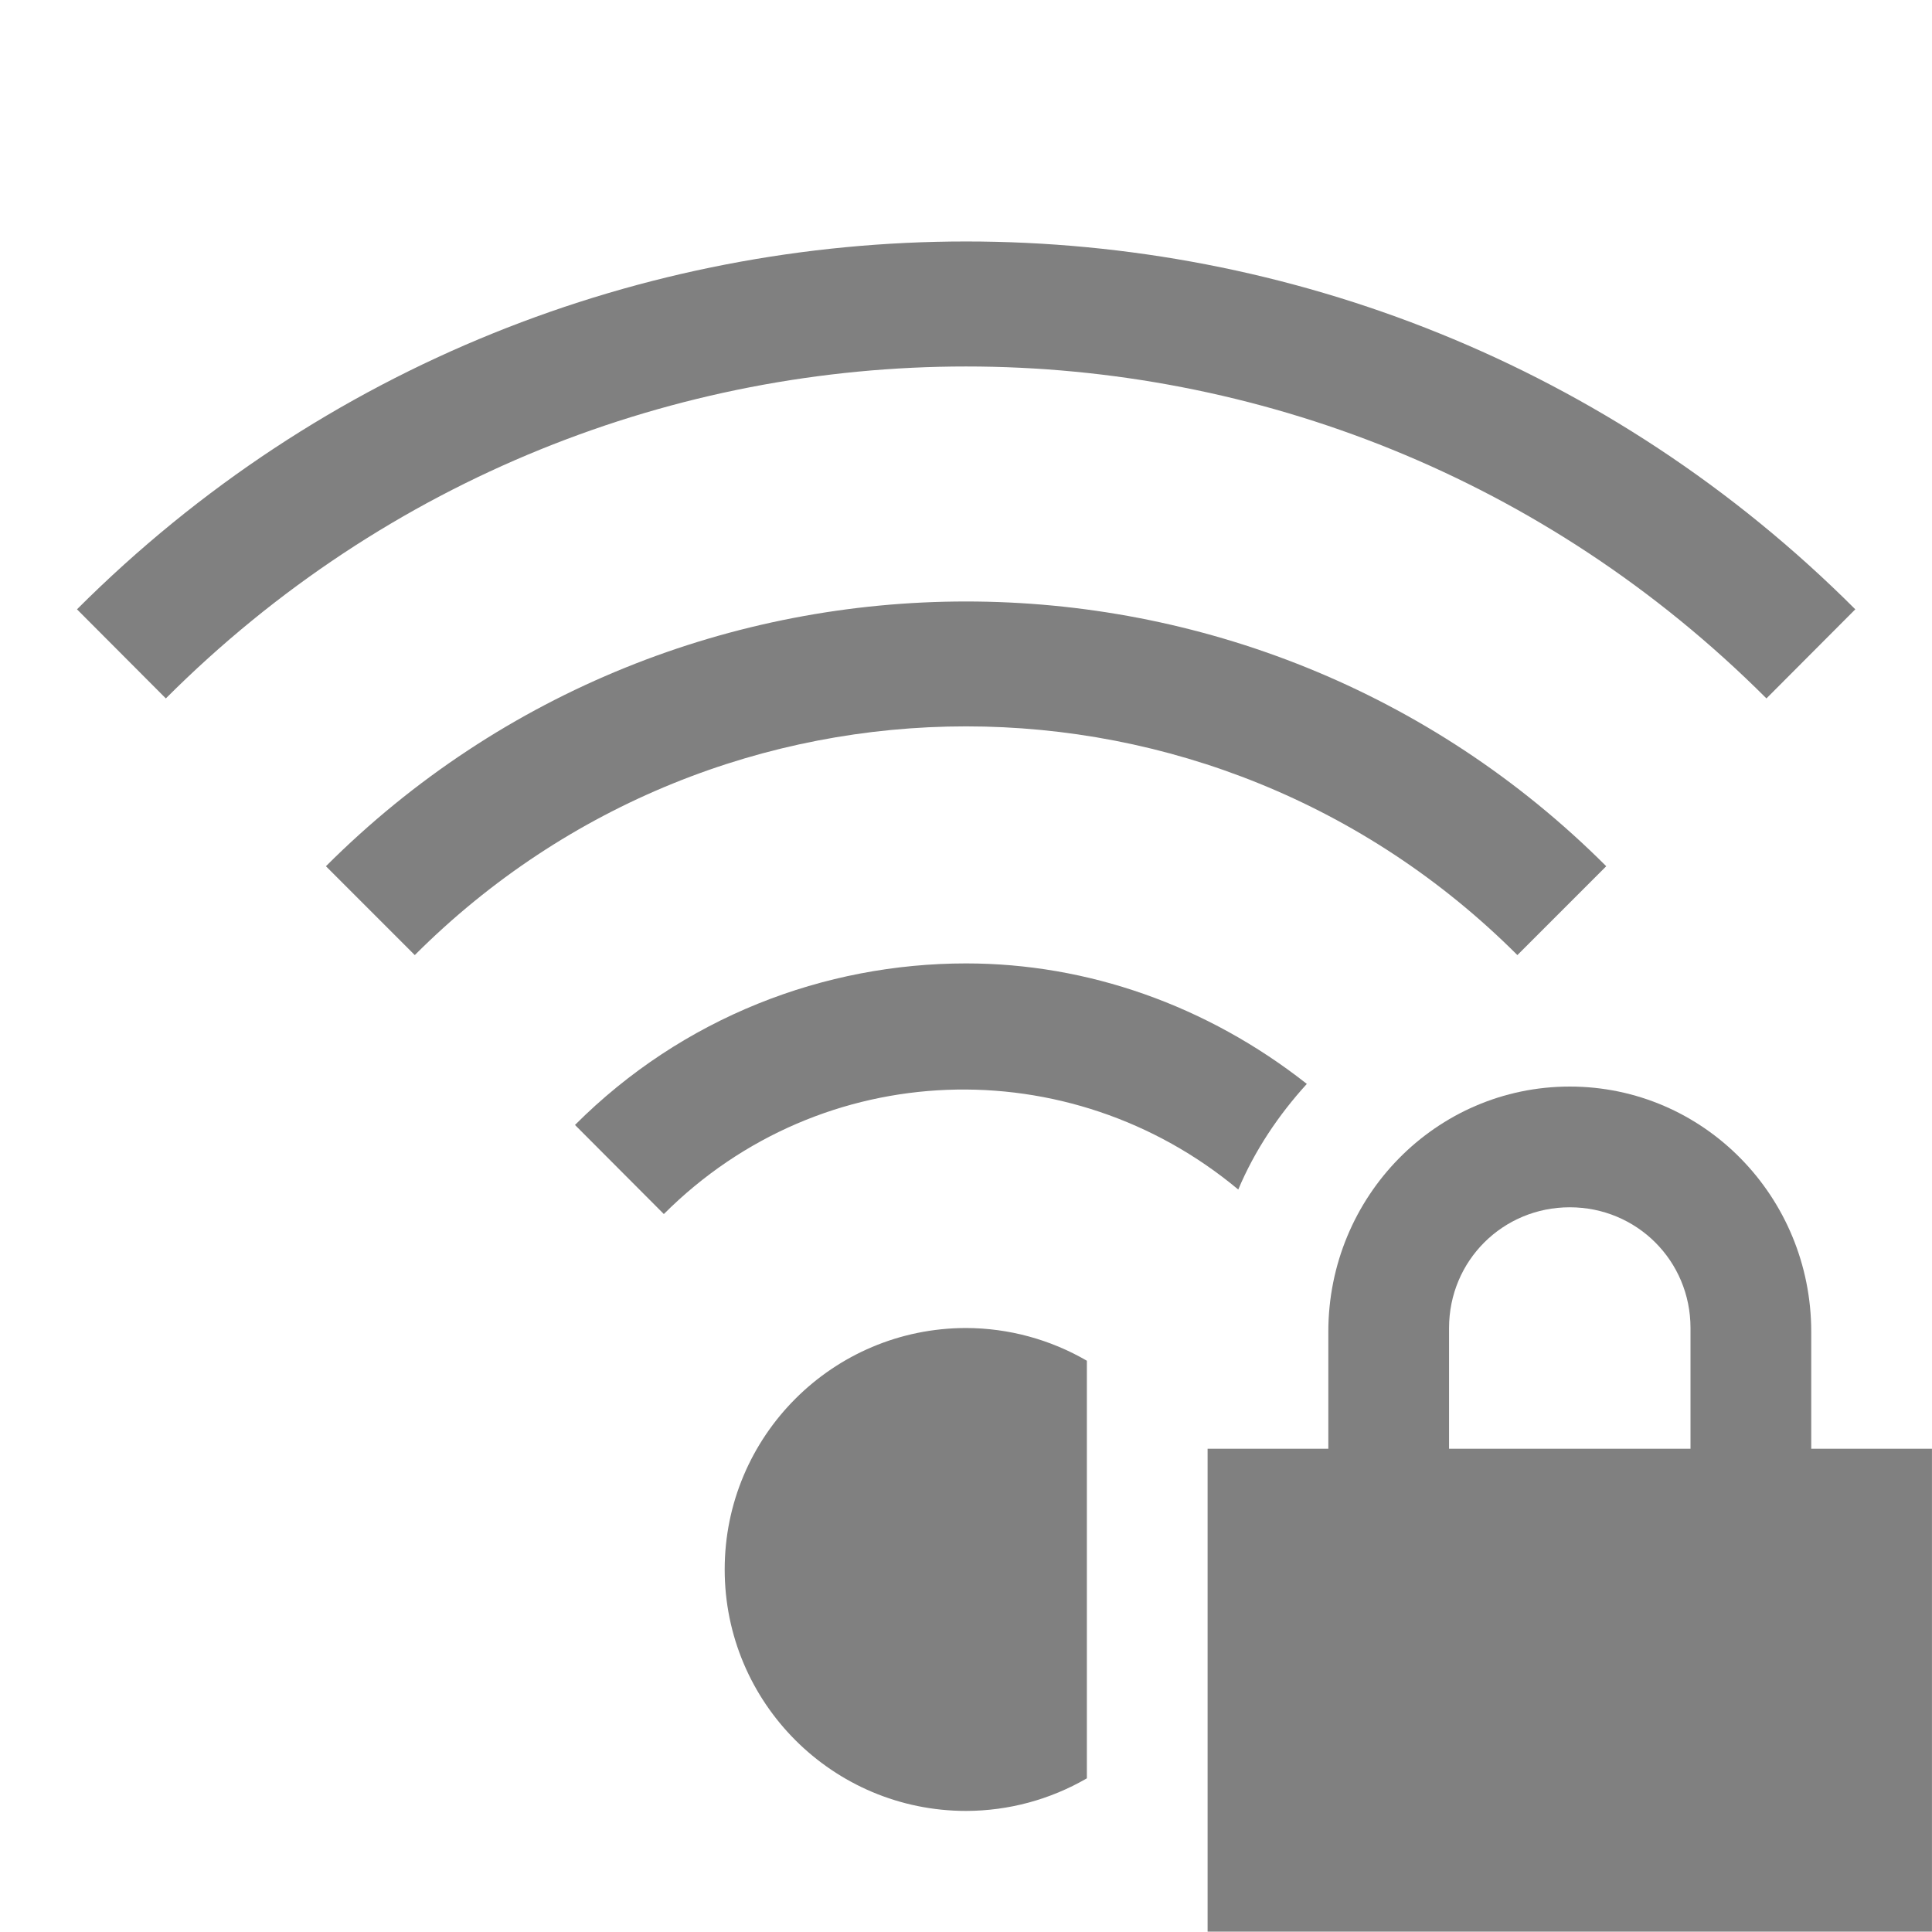
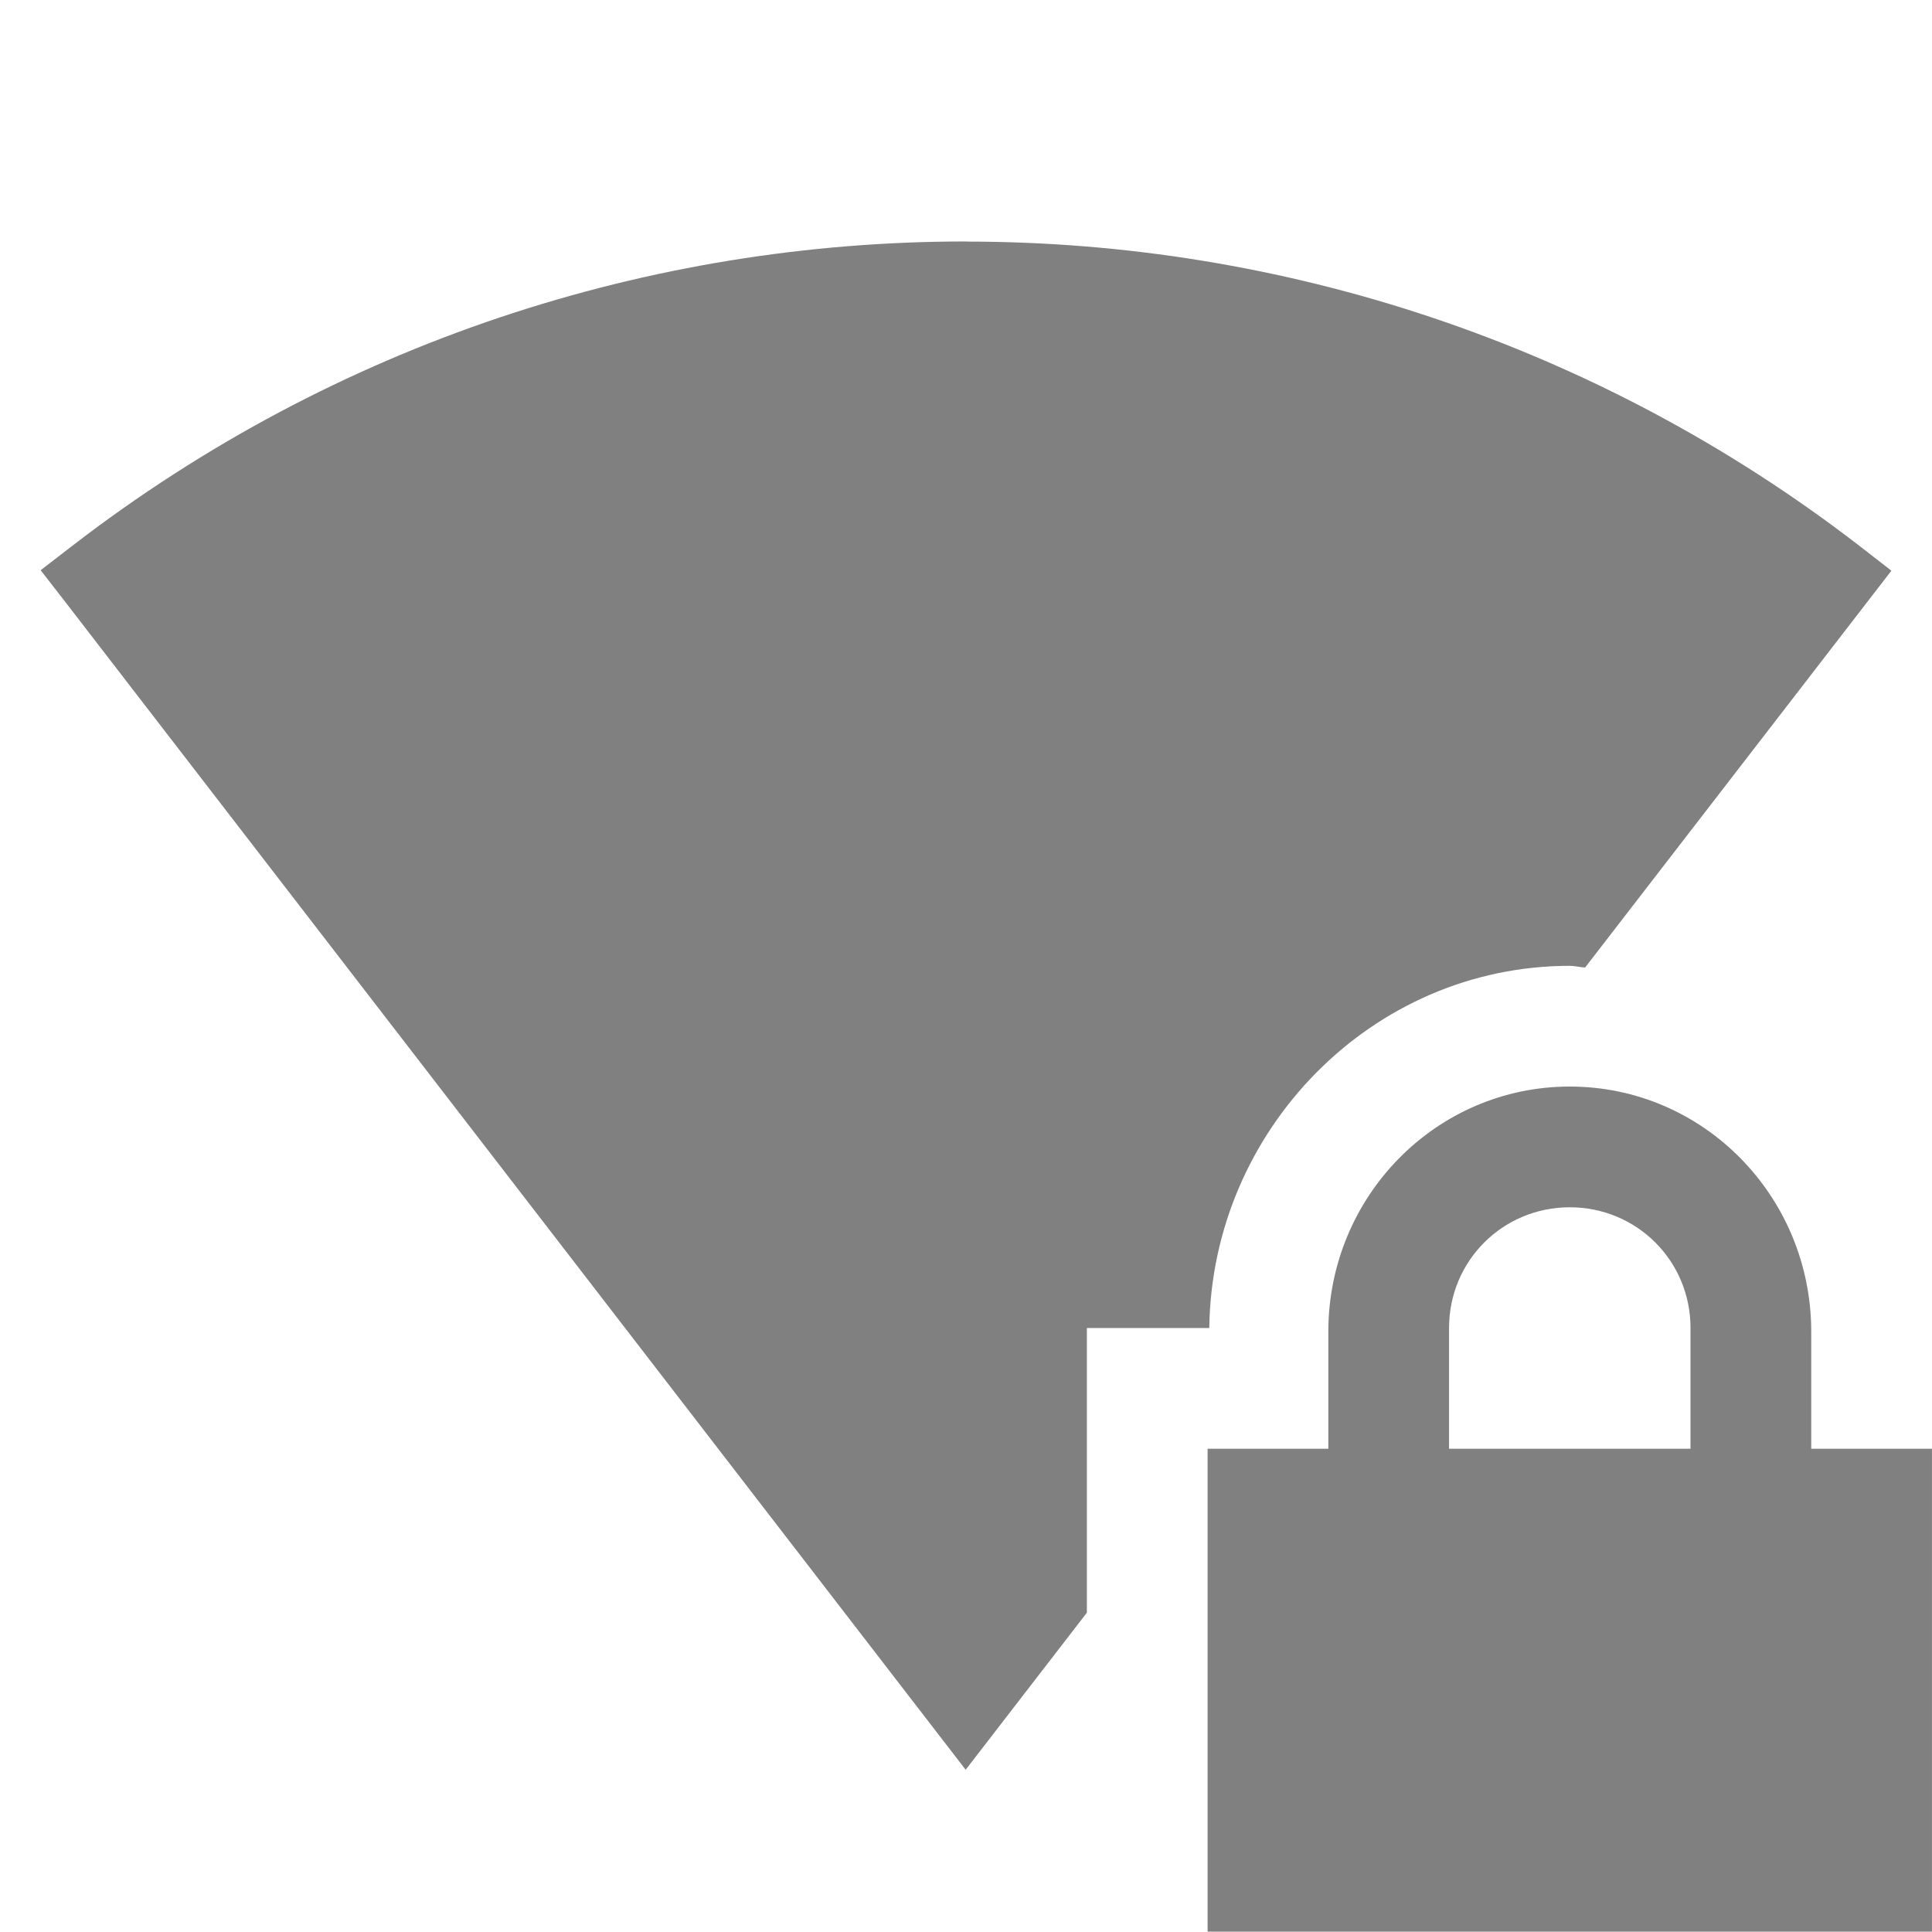
<svg xmlns="http://www.w3.org/2000/svg" xmlns:ns1="http://www.openswatchbook.org/uri/2009/osb" height="16" id="svg7384" version="1.1" width="16.003">
  <defs id="defs7386">
    <linearGradient id="linearGradient5606" ns1:paint="solid">
      <stop id="stop5608" offset="0" style="stop-color:#000000;stop-opacity:1;" />
    </linearGradient>
    <linearGradient id="linearGradient4526" ns1:paint="solid">
      <stop id="stop4528" offset="0" style="stop-color:#ffffff;stop-opacity:1;" />
    </linearGradient>
-     <linearGradient id="linearGradient3600-4" ns1:paint="gradient">
-       <stop id="stop3602-7" offset="0" style="stop-color:#f4f4f4;stop-opacity:1" />
-       <stop id="stop3604-6" offset="1" style="stop-color:#dbdbdb;stop-opacity:1" />
-     </linearGradient>
  </defs>
-   <g id="layer9" label="status" style="display:inline" transform="translate(-972.9973,247.0001)">
-     <path d="m 986,-238 c -1.108,0 -2,0.911 -2,2.031 V -235 h -1 v 4 h 6 v -4 h -1 v -0.969 c 0,-1.12 -0.892,-2.031 -2,-2.031 z m 0,1 c 0.554,0 1,0.442 1,1 v 1 h -2 v -1 c 0,-0.558 0.446,-1 1,-1 z" id="path2520" style="color:#000000;font-style:normal;font-variant:normal;font-weight:normal;font-stretch:normal;font-size:medium;line-height:normal;font-family:sans-serif;text-indent:0;text-align:start;text-decoration:none;text-decoration-line:none;text-decoration-style:solid;text-decoration-color:#000000;letter-spacing:normal;word-spacing:normal;text-transform:none;writing-mode:lr-tb;direction:ltr;baseline-shift:baseline;text-anchor:start;white-space:normal;shape-padding:0;clip-rule:nonzero;display:inline;overflow:visible;visibility:visible;opacity:1;isolation:auto;mix-blend-mode:normal;color-interpolation:sRGB;color-interpolation-filters:linearRGB;solid-color:#000000;solid-opacity:1;fill:#808080;fill-opacity:1;fill-rule:nonzero;stroke:none;stroke-width:4;stroke-linecap:butt;stroke-linejoin:miter;stroke-miterlimit:4;stroke-dasharray:none;stroke-dashoffset:0;stroke-opacity:1;marker:none;color-rendering:auto;image-rendering:auto;shape-rendering:auto;text-rendering:auto;enable-background:accumulate" />
-     <path d="m 981,-245 c -2.667,0 -5.333,1.015 -7.365,3.047 l 0.736,0.738 c 3.666,-3.666 9.592,-3.666 13.258,0 l 0.736,-0.738 C 986.334,-243.985 983.667,-245 981,-245 Z m 0,2.982 c -1.921,0 -3.84,0.731 -5.303,2.193 l 0.736,0.736 c 2.526,-2.526 6.606,-2.526 9.133,0 l 0.736,-0.736 c -1.462,-1.462 -3.382,-2.193 -5.303,-2.193 z m 0,2.998 c -1.174,0 -2.347,0.445 -3.24,1.338 l 0.736,0.738 c 1.31,-1.31 3.364,-1.366 4.758,-0.203 0.137,-0.325 0.334,-0.618 0.568,-0.875 -0.828,-0.652 -1.819,-0.998 -2.822,-0.998 z m 0,3.02 a 2,2 0 0 0 -2,2 2,2 0 0 0 2,2 2,2 0 0 0 1,-0.27 v -3.459 a 2,2 0 0 0 -1,-0.271 z" id="path2561" style="color:#000000;display:inline;overflow:visible;visibility:visible;opacity:1;fill:#808080;fill-opacity:1;fill-rule:nonzero;stroke:none;stroke-width:4;stroke-linecap:butt;stroke-linejoin:miter;stroke-miterlimit:4;stroke-dasharray:none;stroke-dashoffset:0;stroke-opacity:1;marker:none;enable-background:accumulate" />
+   <g id="layer9" label="status" style="display:inline" transform="translate(-752.9973,287.0001)">
+     <path d="m 761,-285 c -2.61,-6.3e-4 -5.22,0.838 -7.4,2.518 l -0.266,0.205 0.205,0.264 7.457,9.672 1.004,-1.301 V -276 h 1.014 c 0.02,-1.635 1.343,-3 2.986,-3 0.043,0 0.084,0.012 0.127,0.014 l 2.537,-3.287 -0.264,-0.205 c -2.179,-1.681 -4.79,-2.521 -7.4,-2.521 z m 5,7 c -1.108,0 -2,0.911 -2,2.031 V -275 h -1 v 4 h 6 v -4 h -1 v -0.969 c 0,-1.12 -0.892,-2.031 -2,-2.031 z m 0,1 c 0.554,0 1,0.442 1,1 v 1 h -2 v -1 c 0,-0.558 0.446,-1 1,-1 z" id="path5964" style="color:#000000;font-style:normal;font-variant:normal;font-weight:normal;font-stretch:normal;font-size:medium;line-height:normal;font-family:sans-serif;text-indent:0;text-align:start;text-decoration:none;text-decoration-line:none;text-decoration-style:solid;text-decoration-color:#000000;letter-spacing:normal;word-spacing:normal;text-transform:none;writing-mode:lr-tb;direction:ltr;baseline-shift:baseline;text-anchor:start;white-space:normal;shape-padding:0;clip-rule:nonzero;display:inline;overflow:visible;visibility:visible;opacity:1;isolation:auto;mix-blend-mode:normal;color-interpolation:sRGB;color-interpolation-filters:linearRGB;solid-color:#000000;solid-opacity:1;fill:#808080;fill-opacity:1;fill-rule:nonzero;stroke:none;stroke-width:4;stroke-linecap:butt;stroke-linejoin:miter;stroke-miterlimit:4;stroke-dasharray:none;stroke-dashoffset:0;stroke-opacity:1;marker:none;color-rendering:auto;image-rendering:auto;shape-rendering:auto;text-rendering:auto;enable-background:accumulate" />
  </g>
-   <g id="layer2" transform="translate(-731.9971,-119.9999)" />
-   <g id="layer4" transform="translate(-731.9971,-119.9999)" />
-   <g id="g1812" style="display:inline" transform="translate(-731.9971,-119.9999)" />
-   <g id="g6217" transform="translate(-731.9971,-119.9999)" />
-   <g id="layer3" style="display:inline" transform="translate(-731.9971,-119.9999)" />
-   <g id="g1833" style="display:inline" transform="translate(-731.9971,-119.9999)" />
-   <g id="layer1" transform="translate(-731.9971,-119.9999)" />
+   <g id="layer2" transform="translate(-511.9971,-79.99986)" />
+   <g id="layer3" style="display:inline" transform="translate(-511.9971,-79.99986)" />
+   <g id="g6217" transform="translate(-511.9971,-79.99986)" />
+   <g id="layer1" transform="translate(-511.9971,-79.99986)" />
</svg>
